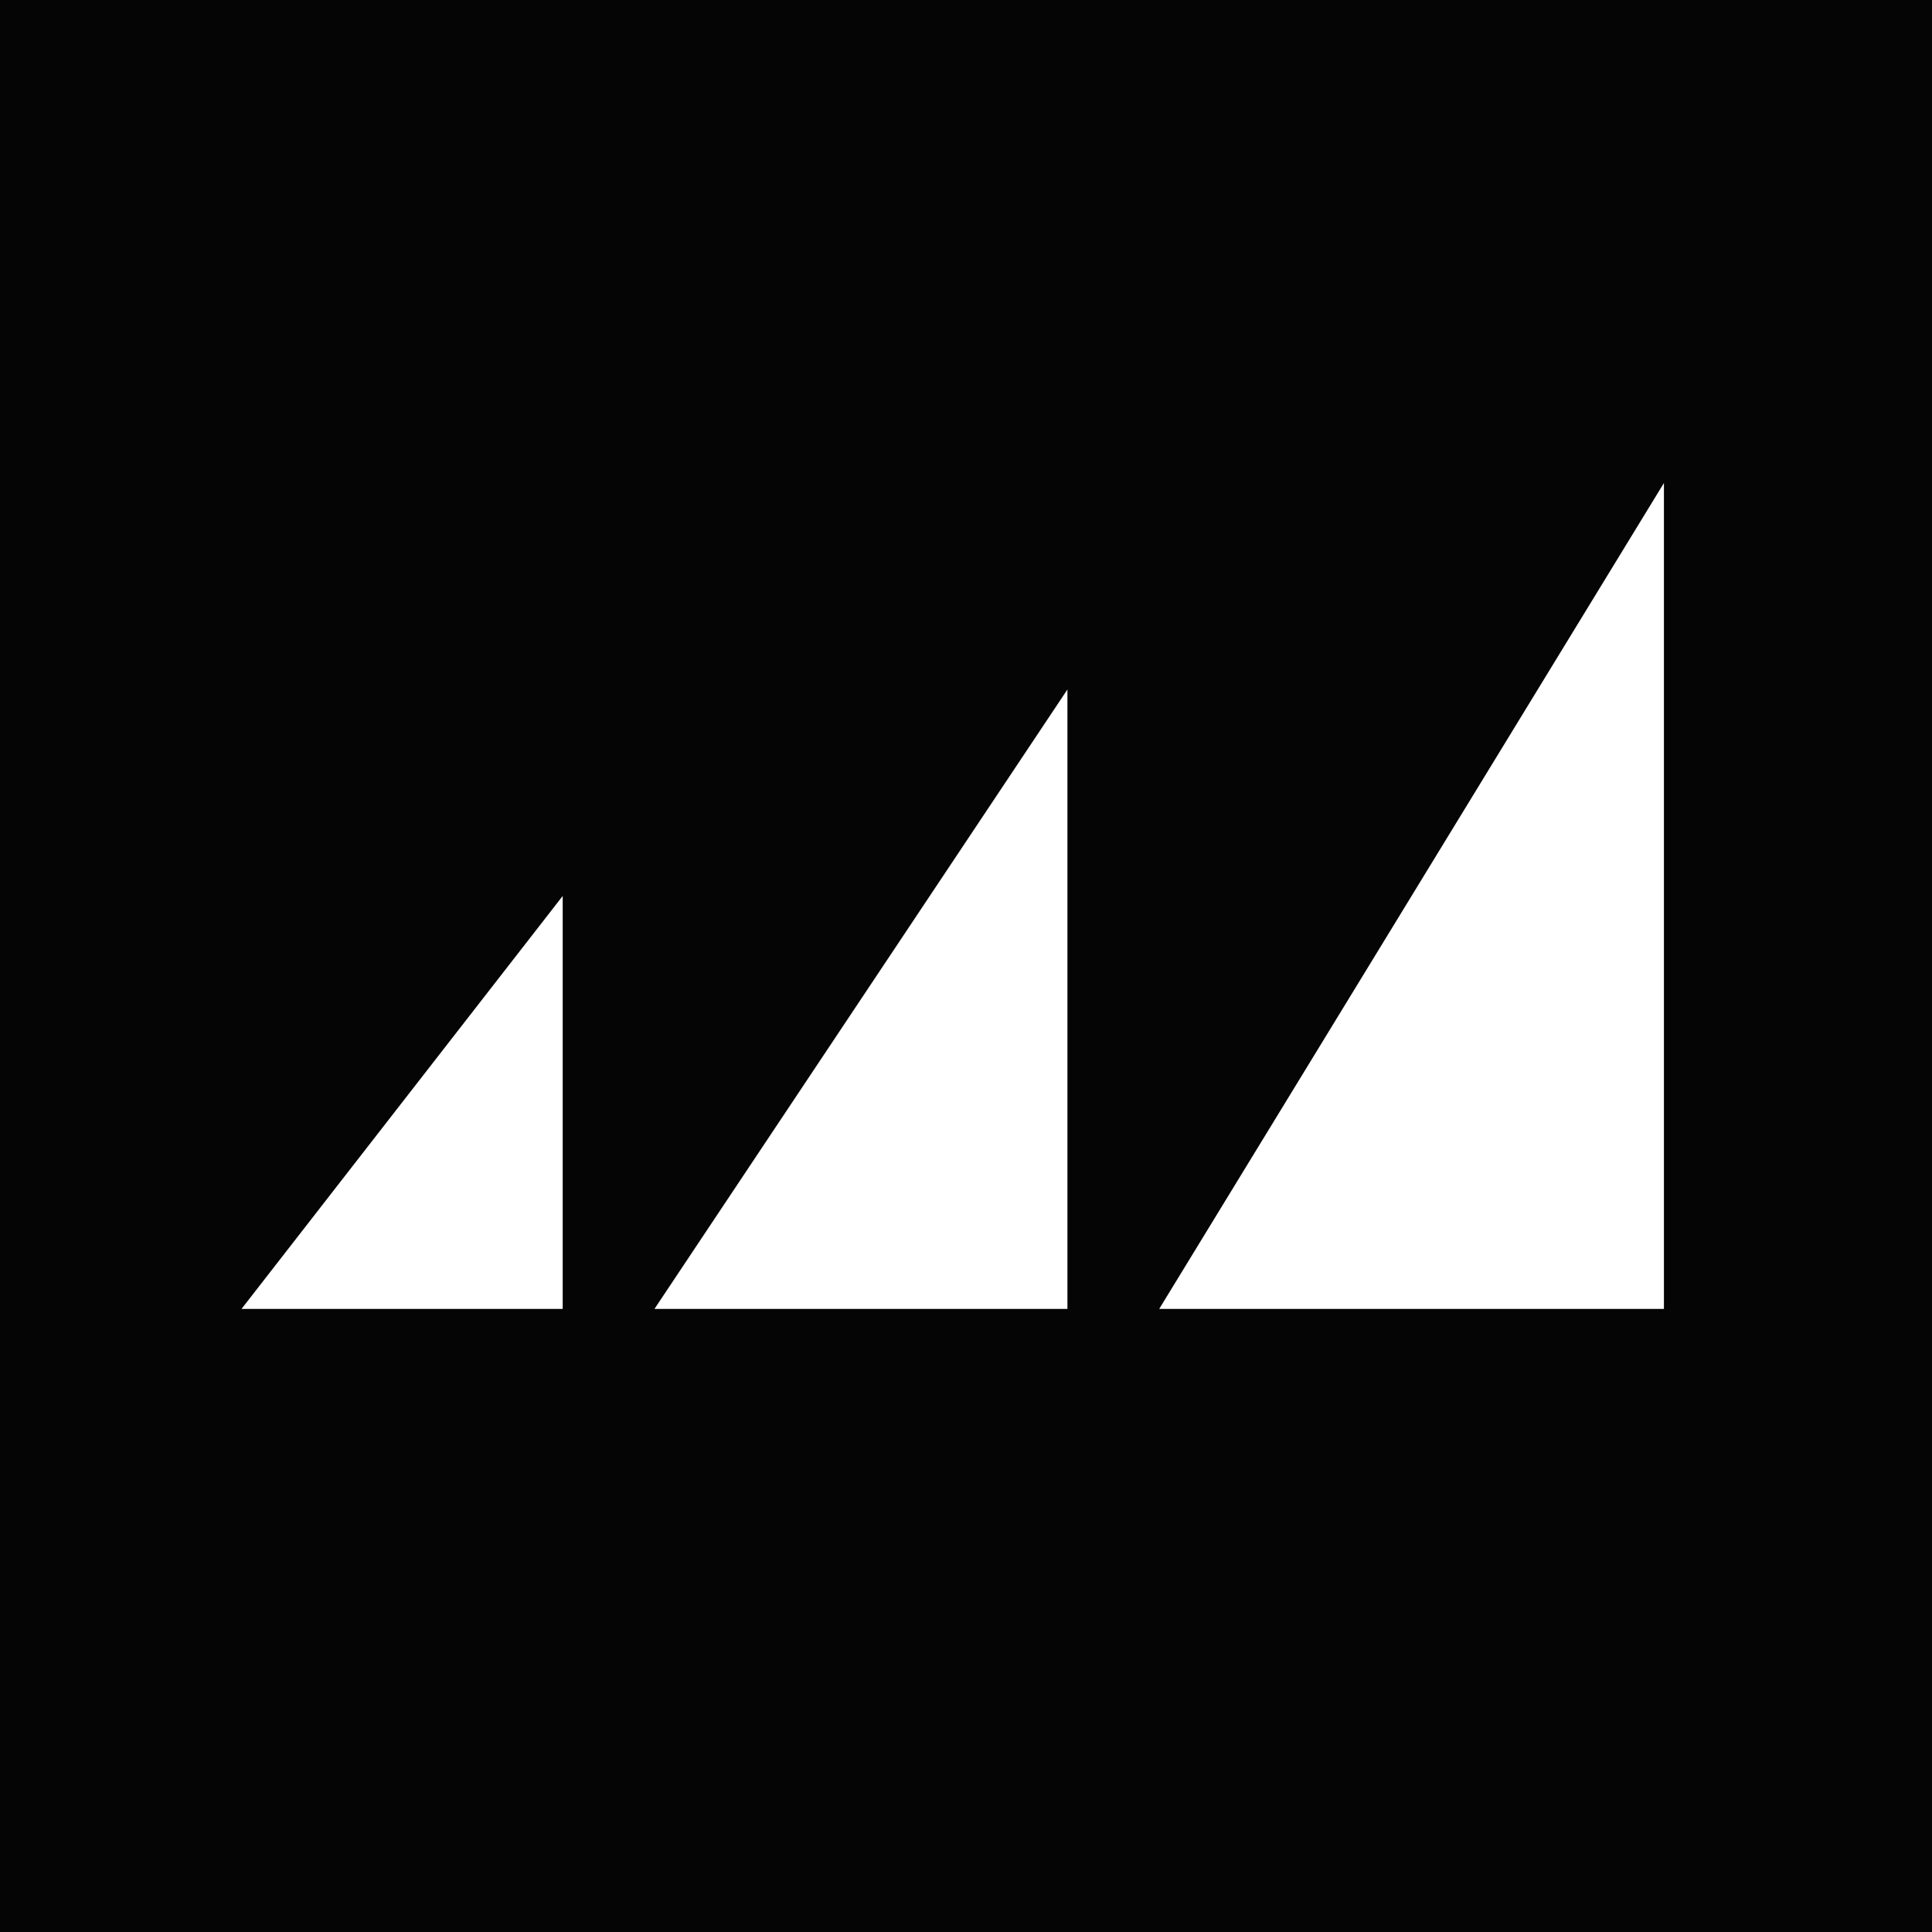
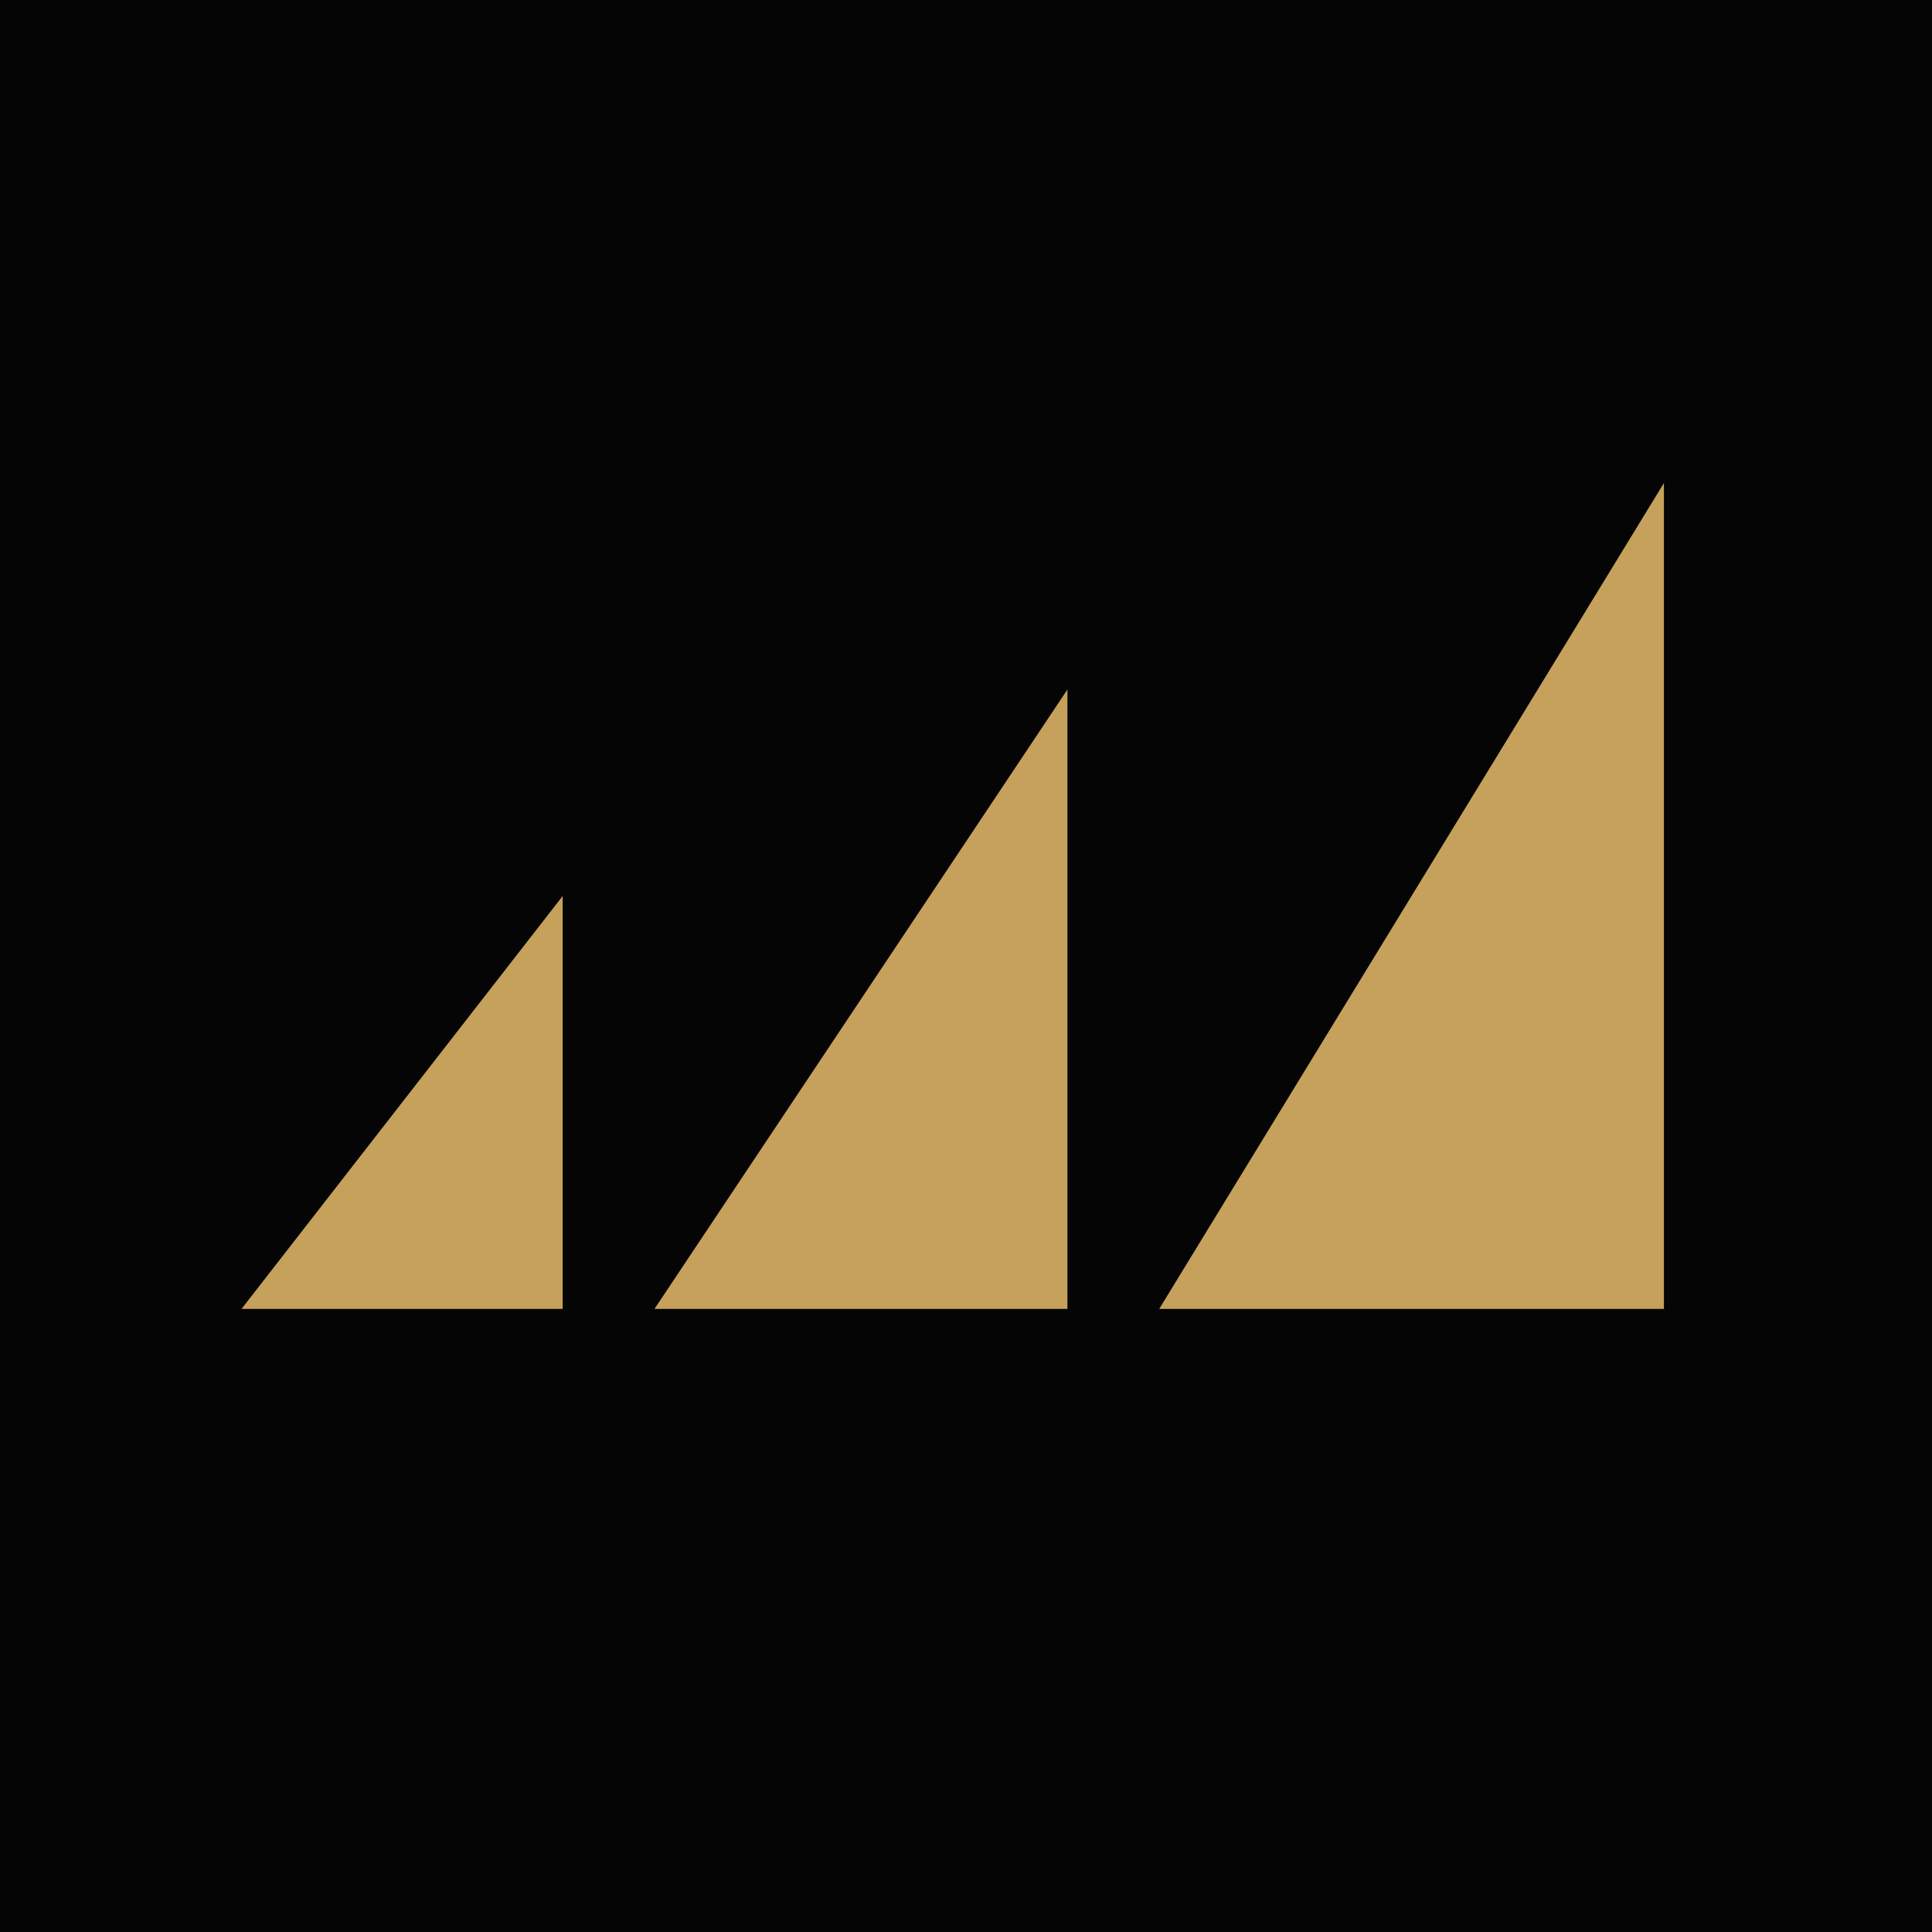
<svg xmlns="http://www.w3.org/2000/svg" viewBox="0 0 32 32" fill="none">
  <rect width="32" height="32" fill="#050505" />
  <g transform="translate(4, 8) scale(0.19)">
-     <path d="M0 72H28V36L0 72Z" fill="#FFFFFF" />
-     <path d="M36 72H72V18L36 72Z" fill="#FFFFFF" />
-     <path d="M80 72H124V0L80 72Z" fill="#FFFFFF" />
+     <path d="M0 72H28V36L0 72Z" fill="#C6A15B" />
+     <path d="M36 72H72V18L36 72Z" fill="#C6A15B" />
+     <path d="M80 72H124V0L80 72Z" fill="#C6A15B" />
  </g>
</svg>
